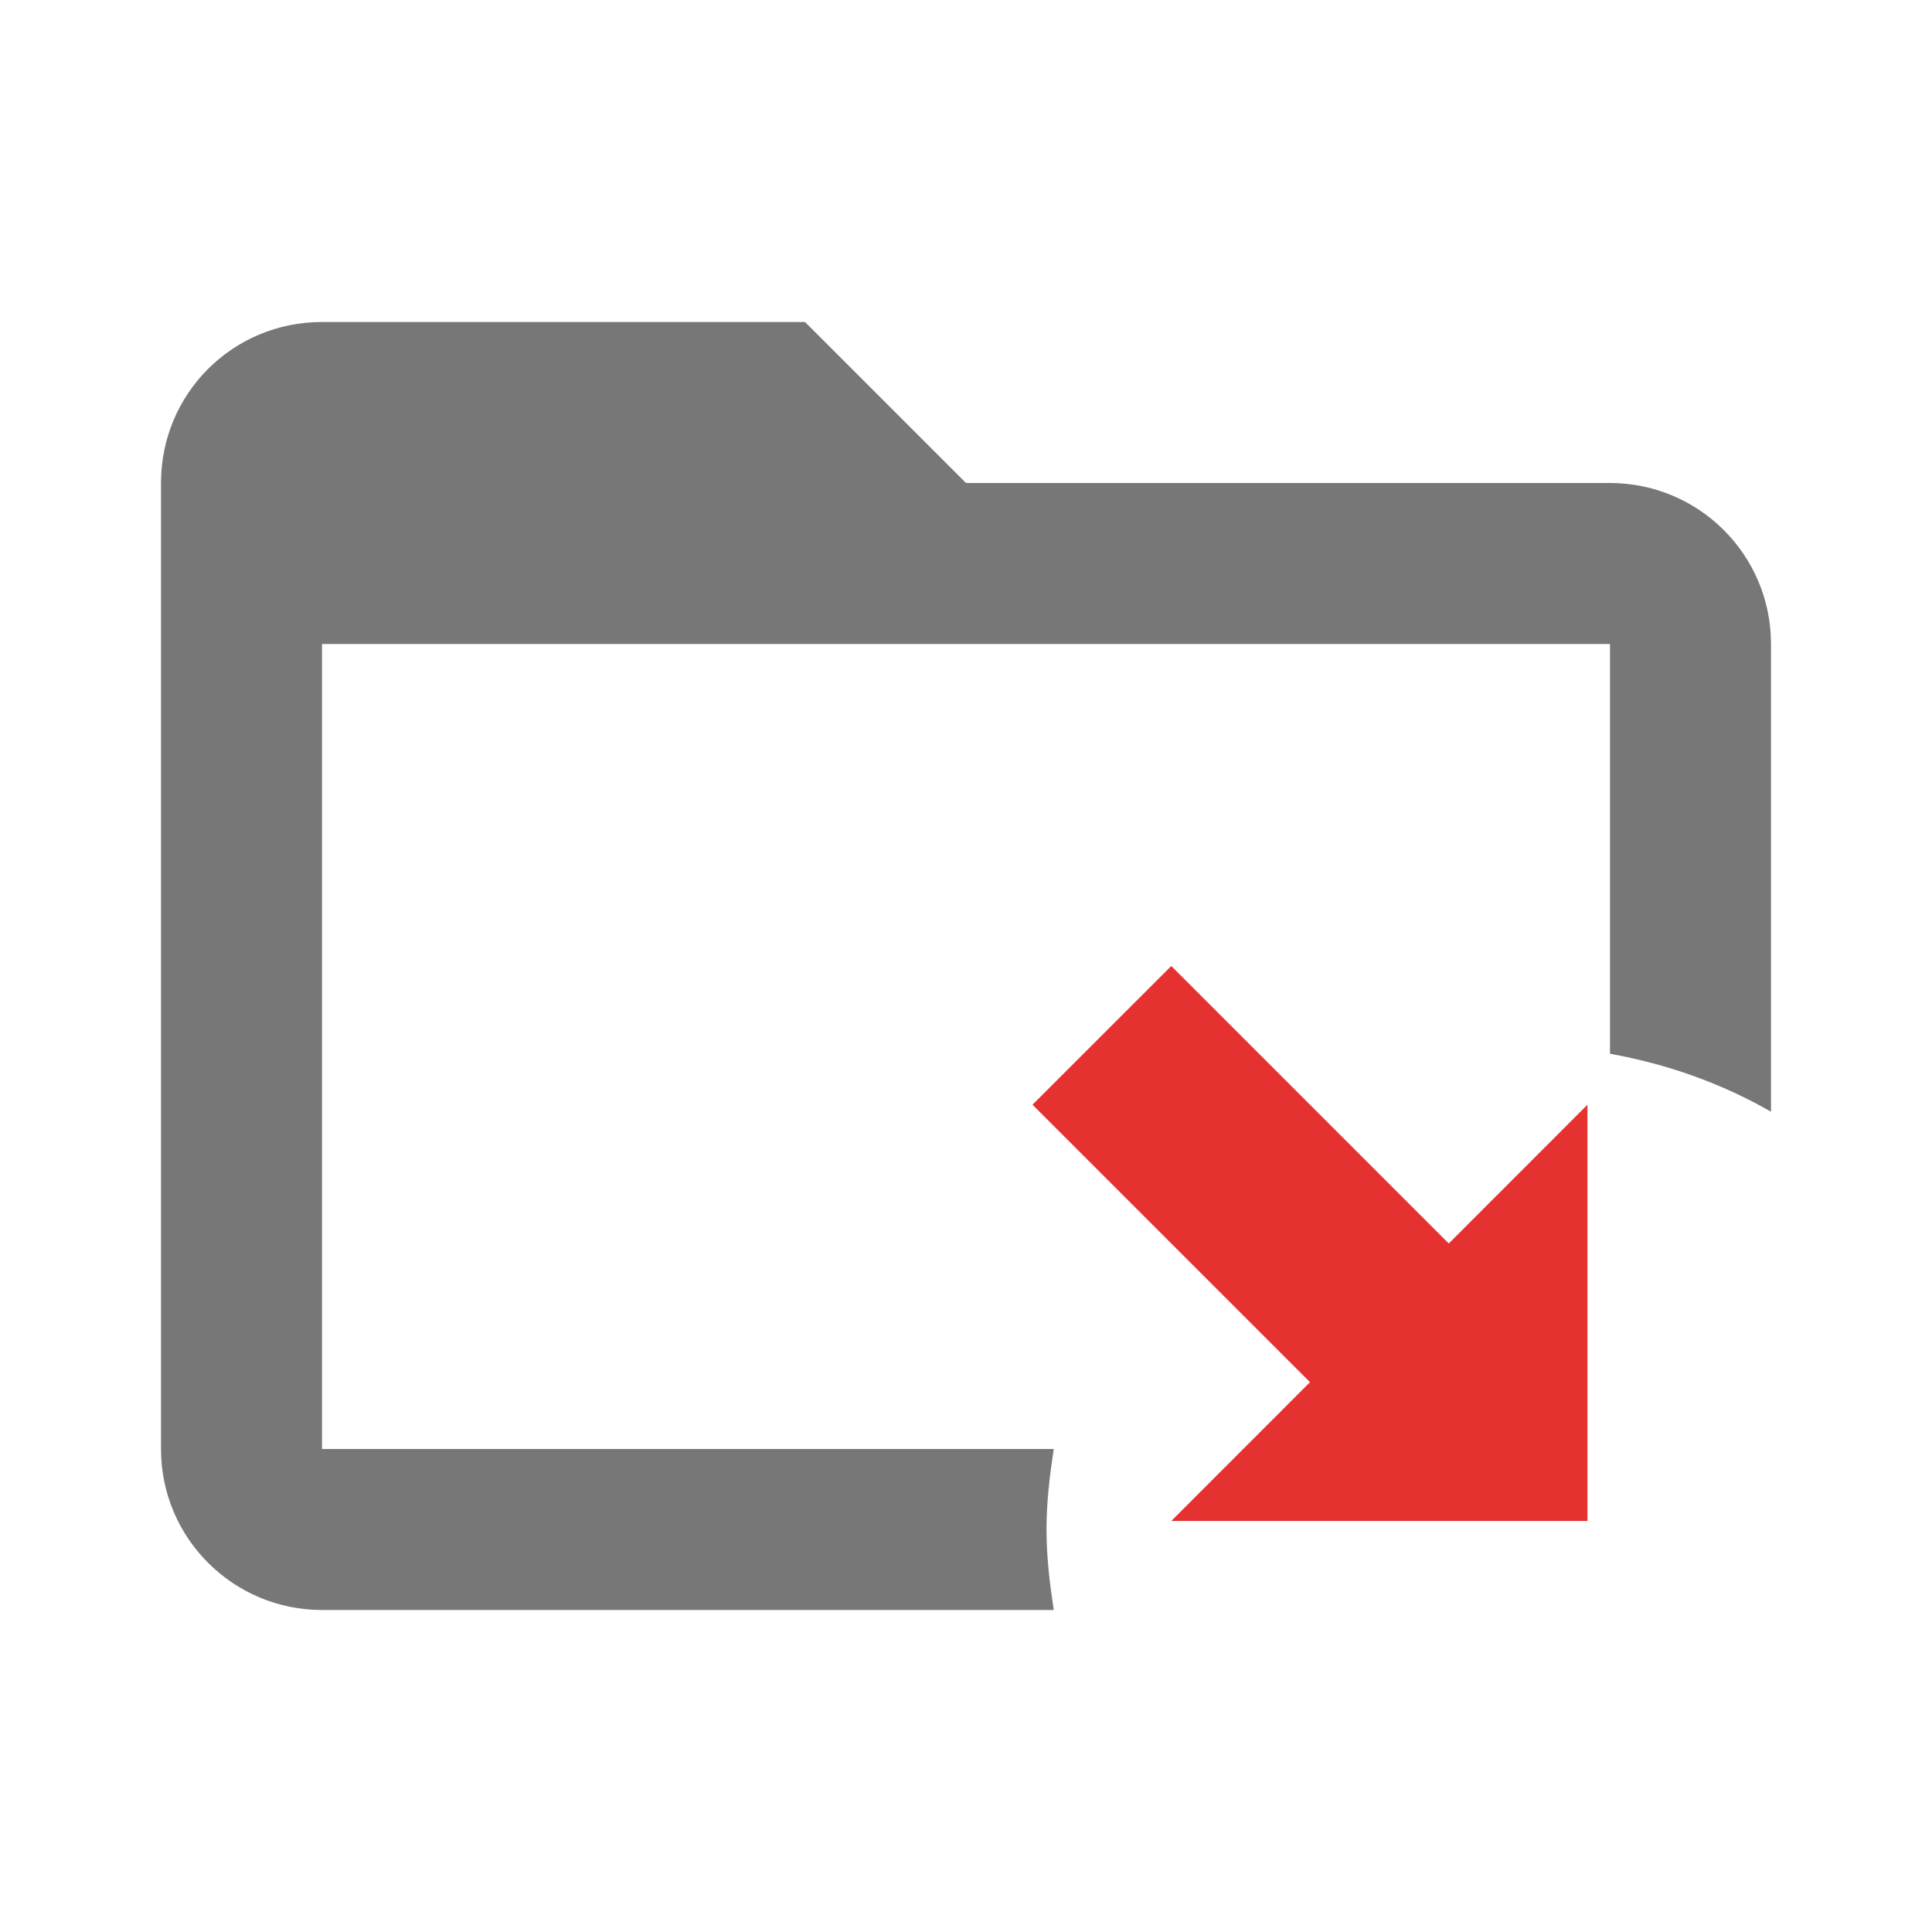
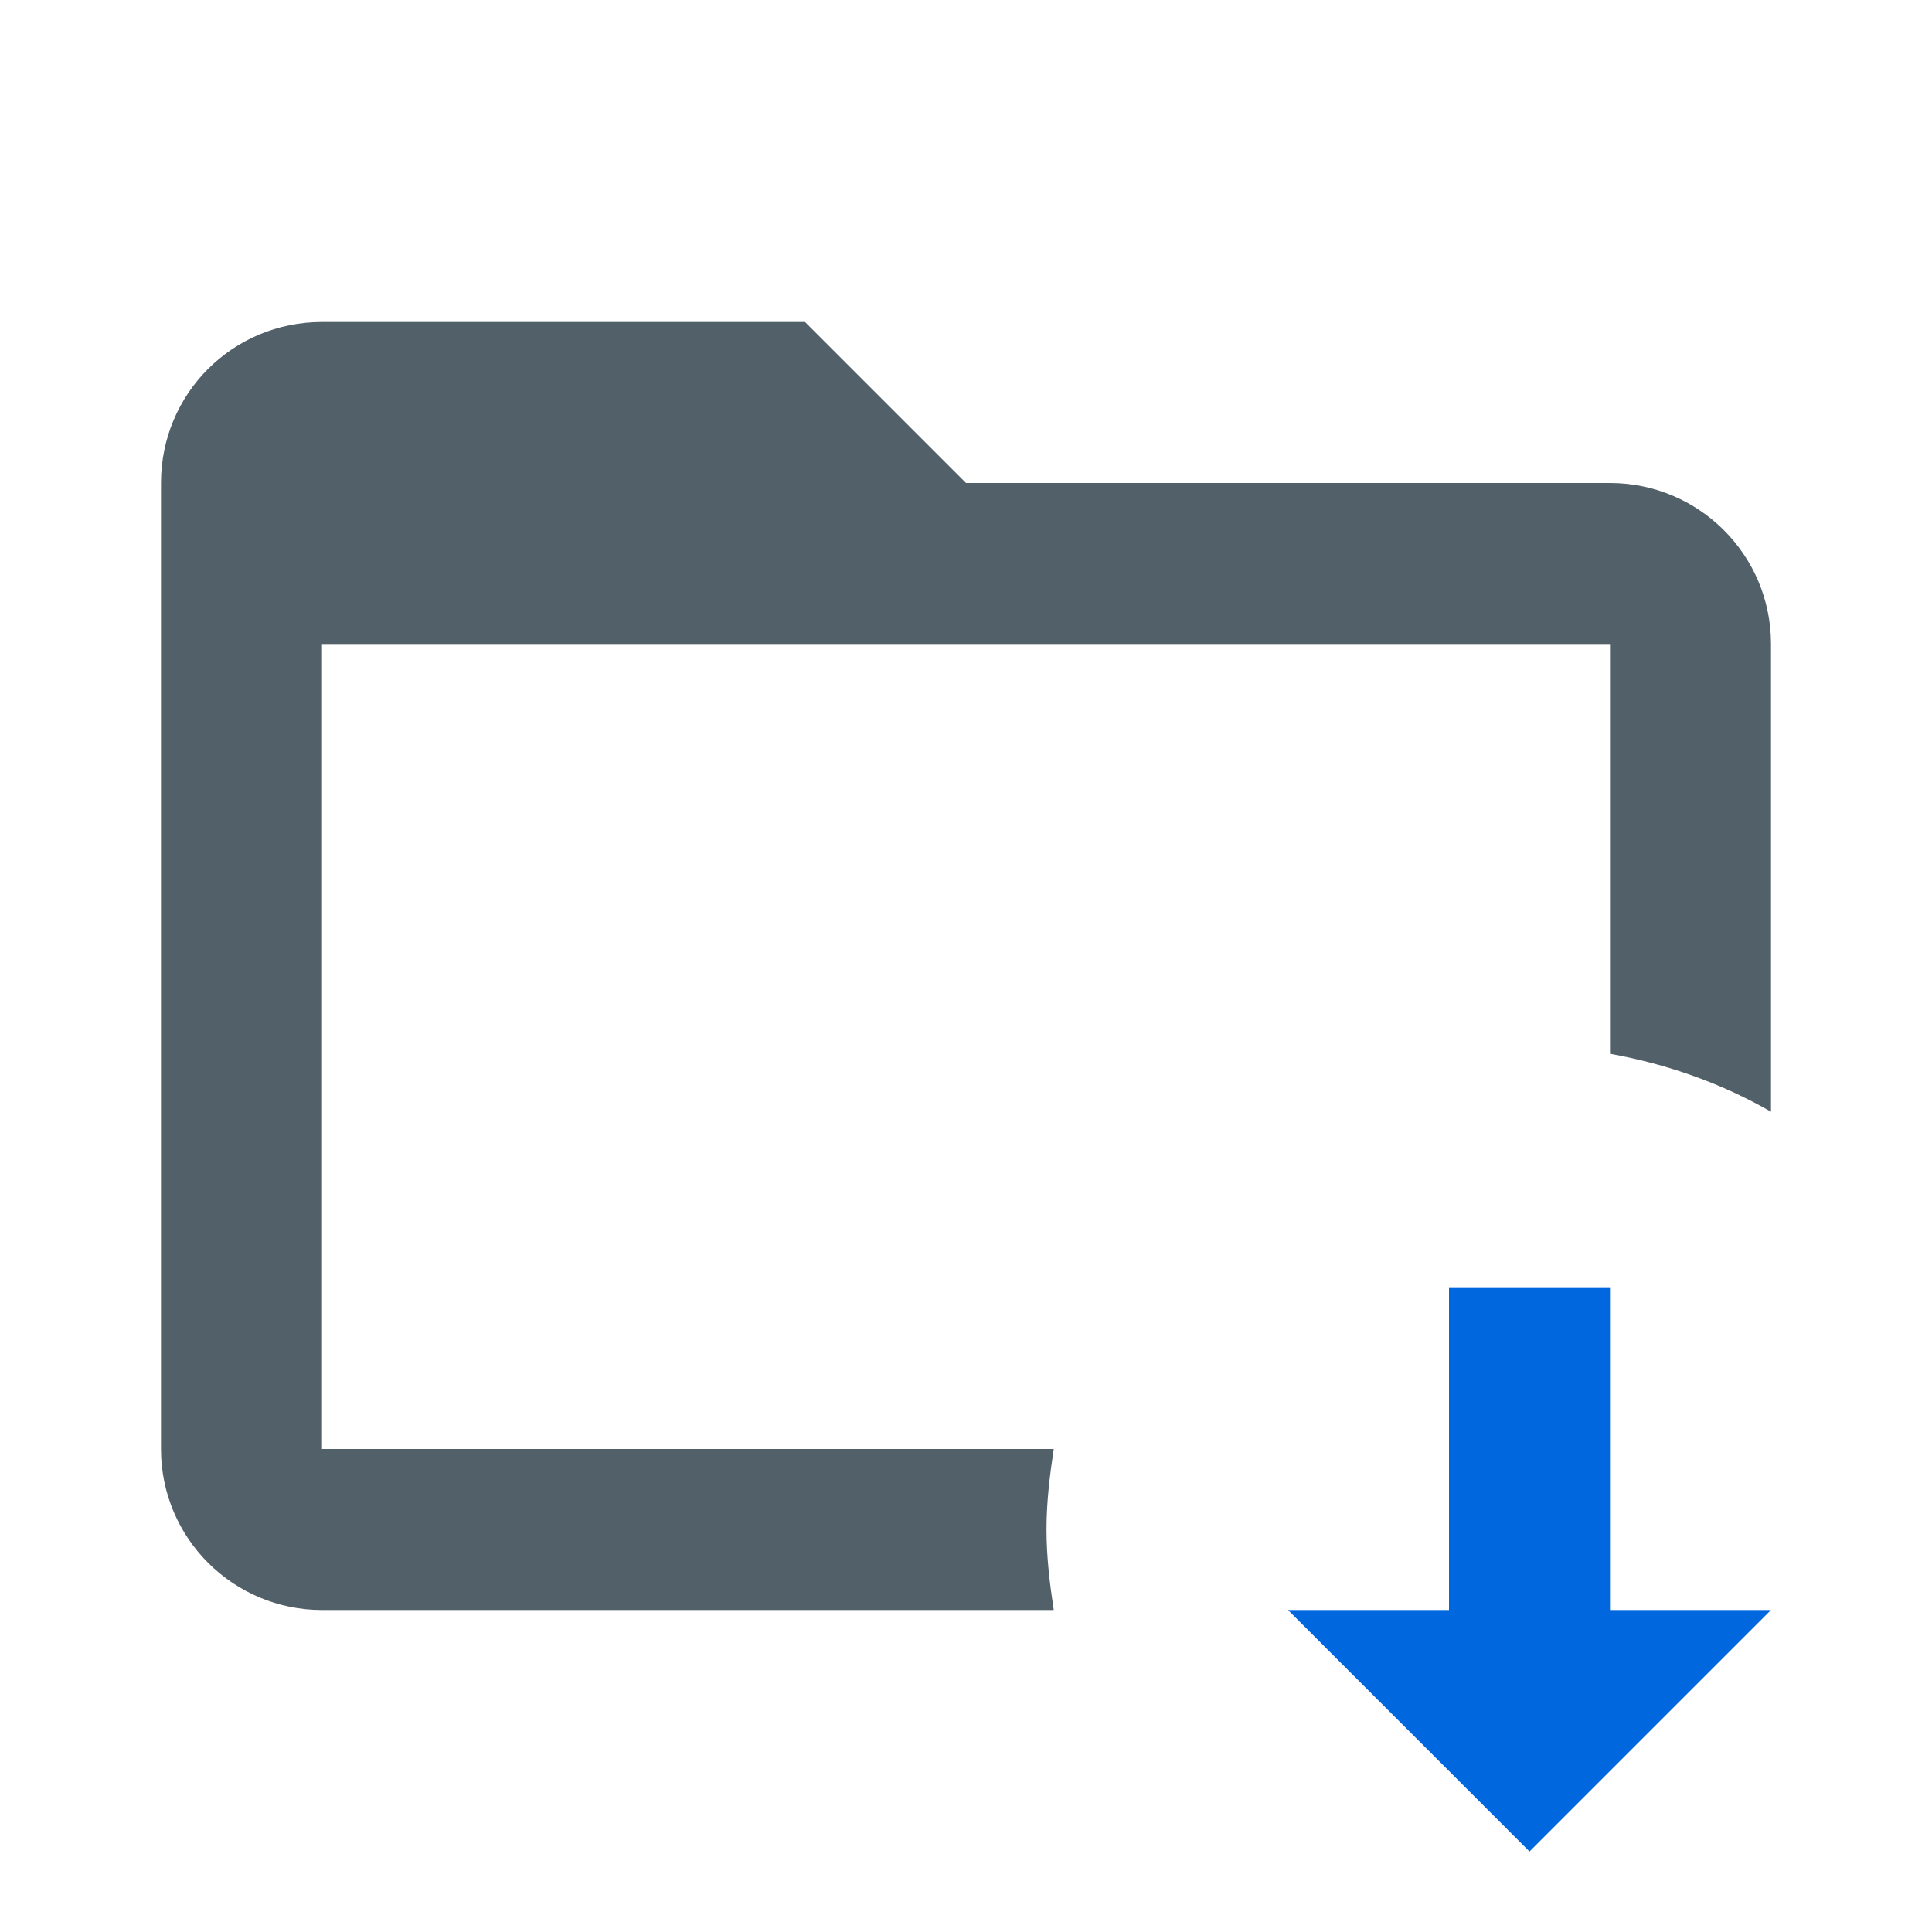
<svg xmlns="http://www.w3.org/2000/svg" width="100%" height="100%" viewBox="0 0 24 24" version="1.1" xml:space="preserve" style="fill-rule:evenodd;clip-rule:evenodd;stroke-linejoin:round;stroke-miterlimit:2;">
-   <path d="M22,8L22,13.81C21.39,13.46 20.72,13.22 20,13.09L20,8L4,8L4,18L13.09,18C13.04,18.33 13,18.66 13,19C13,19.34 13.04,19.67 13.09,20L4,20C2.9,20 2,19.11 2,18L2,6C2,4.89 2.89,4 4,4L10,4L12,6L20,6C21.1,6 22,6.89 22,8Z" style="fill:rgb(119,119,119);" />
-   <path d="M14.55,18.894L19.72,18.894L19.72,13.723L17.997,15.447L14.55,12L12.826,13.723L16.273,17.17L14.55,18.894Z" style="fill:rgb(230,49,49);" />
+   <path d="M22,8L22,13.81C21.39,13.46 20.72,13.22 20,13.09L20,8L4,8L4,18L13.09,18C13.04,18.33 13,18.66 13,19C13,19.34 13.04,19.67 13.09,20L4,20C2.9,20 2,19.11 2,18L2,6C2,4.89 2.89,4 4,4L10,4L12,6L20,6C21.1,6 22,6.89 22,8Z" style="fill:rgb(82,96,105);" />
+   <path d="M20,16L18,16L18,20L16,20L19,23L22,20L20,20L20,16Z" style="fill:rgb(0,103,223);" />
</svg>
